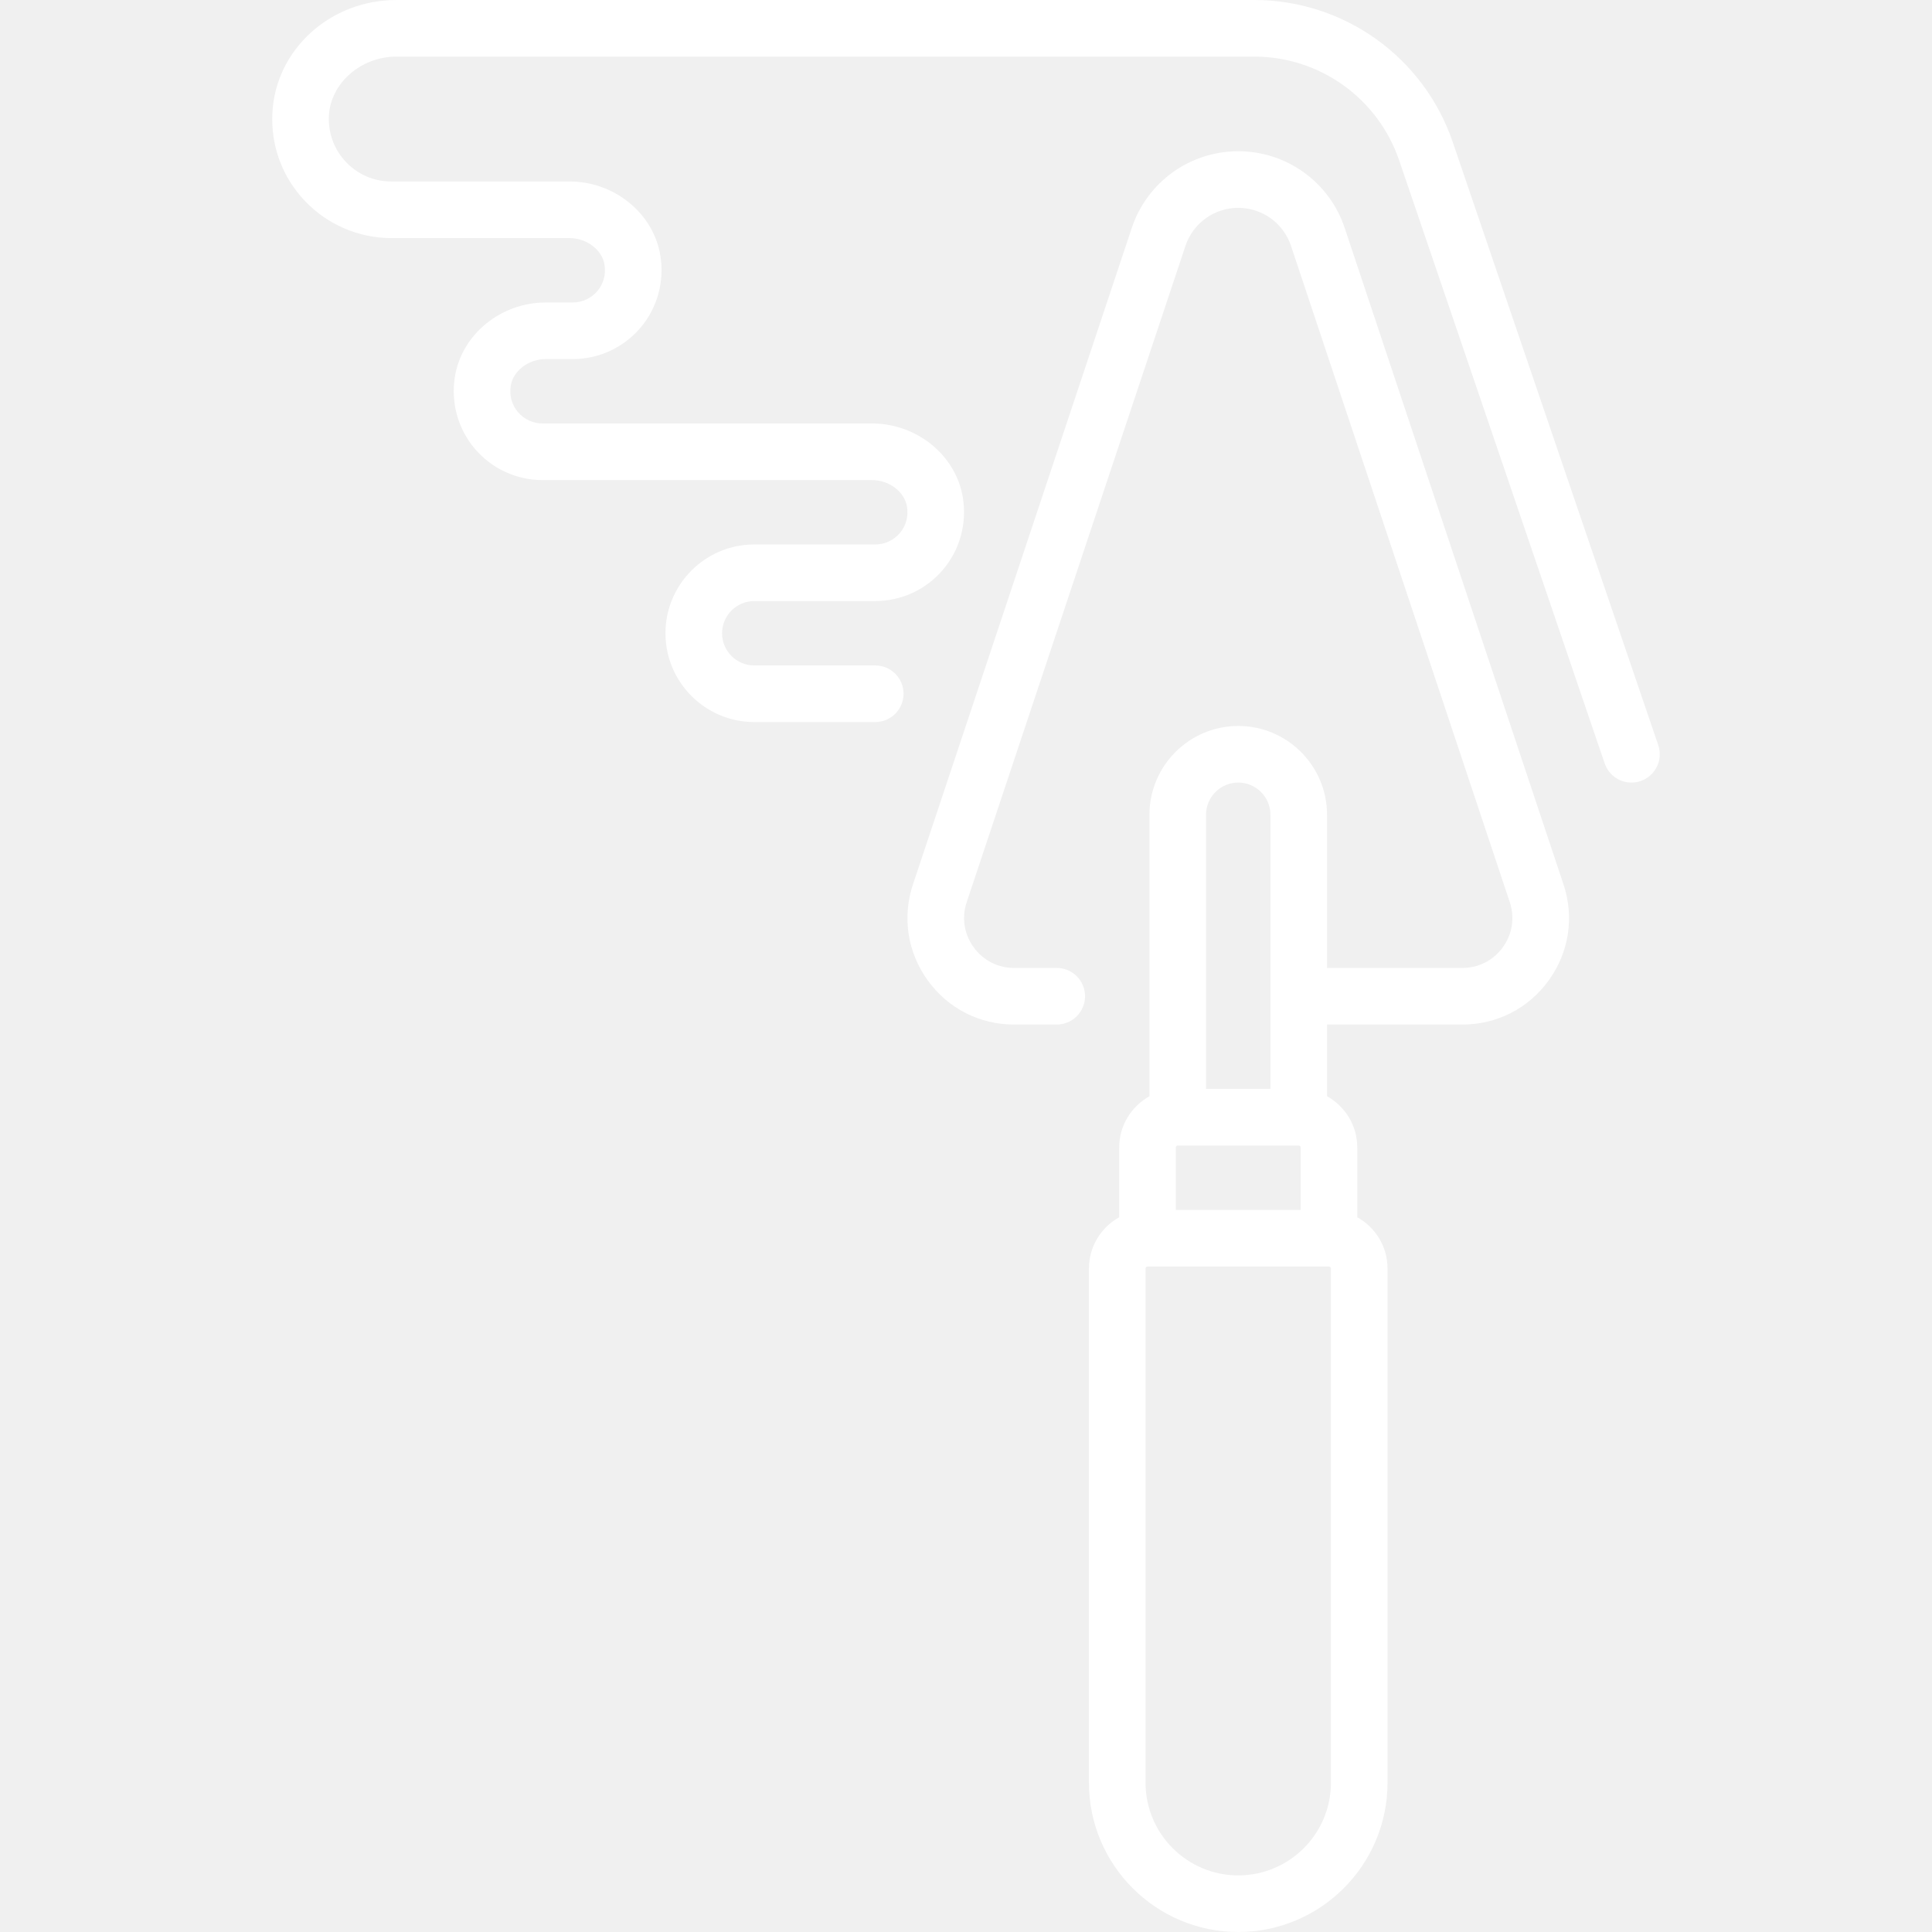
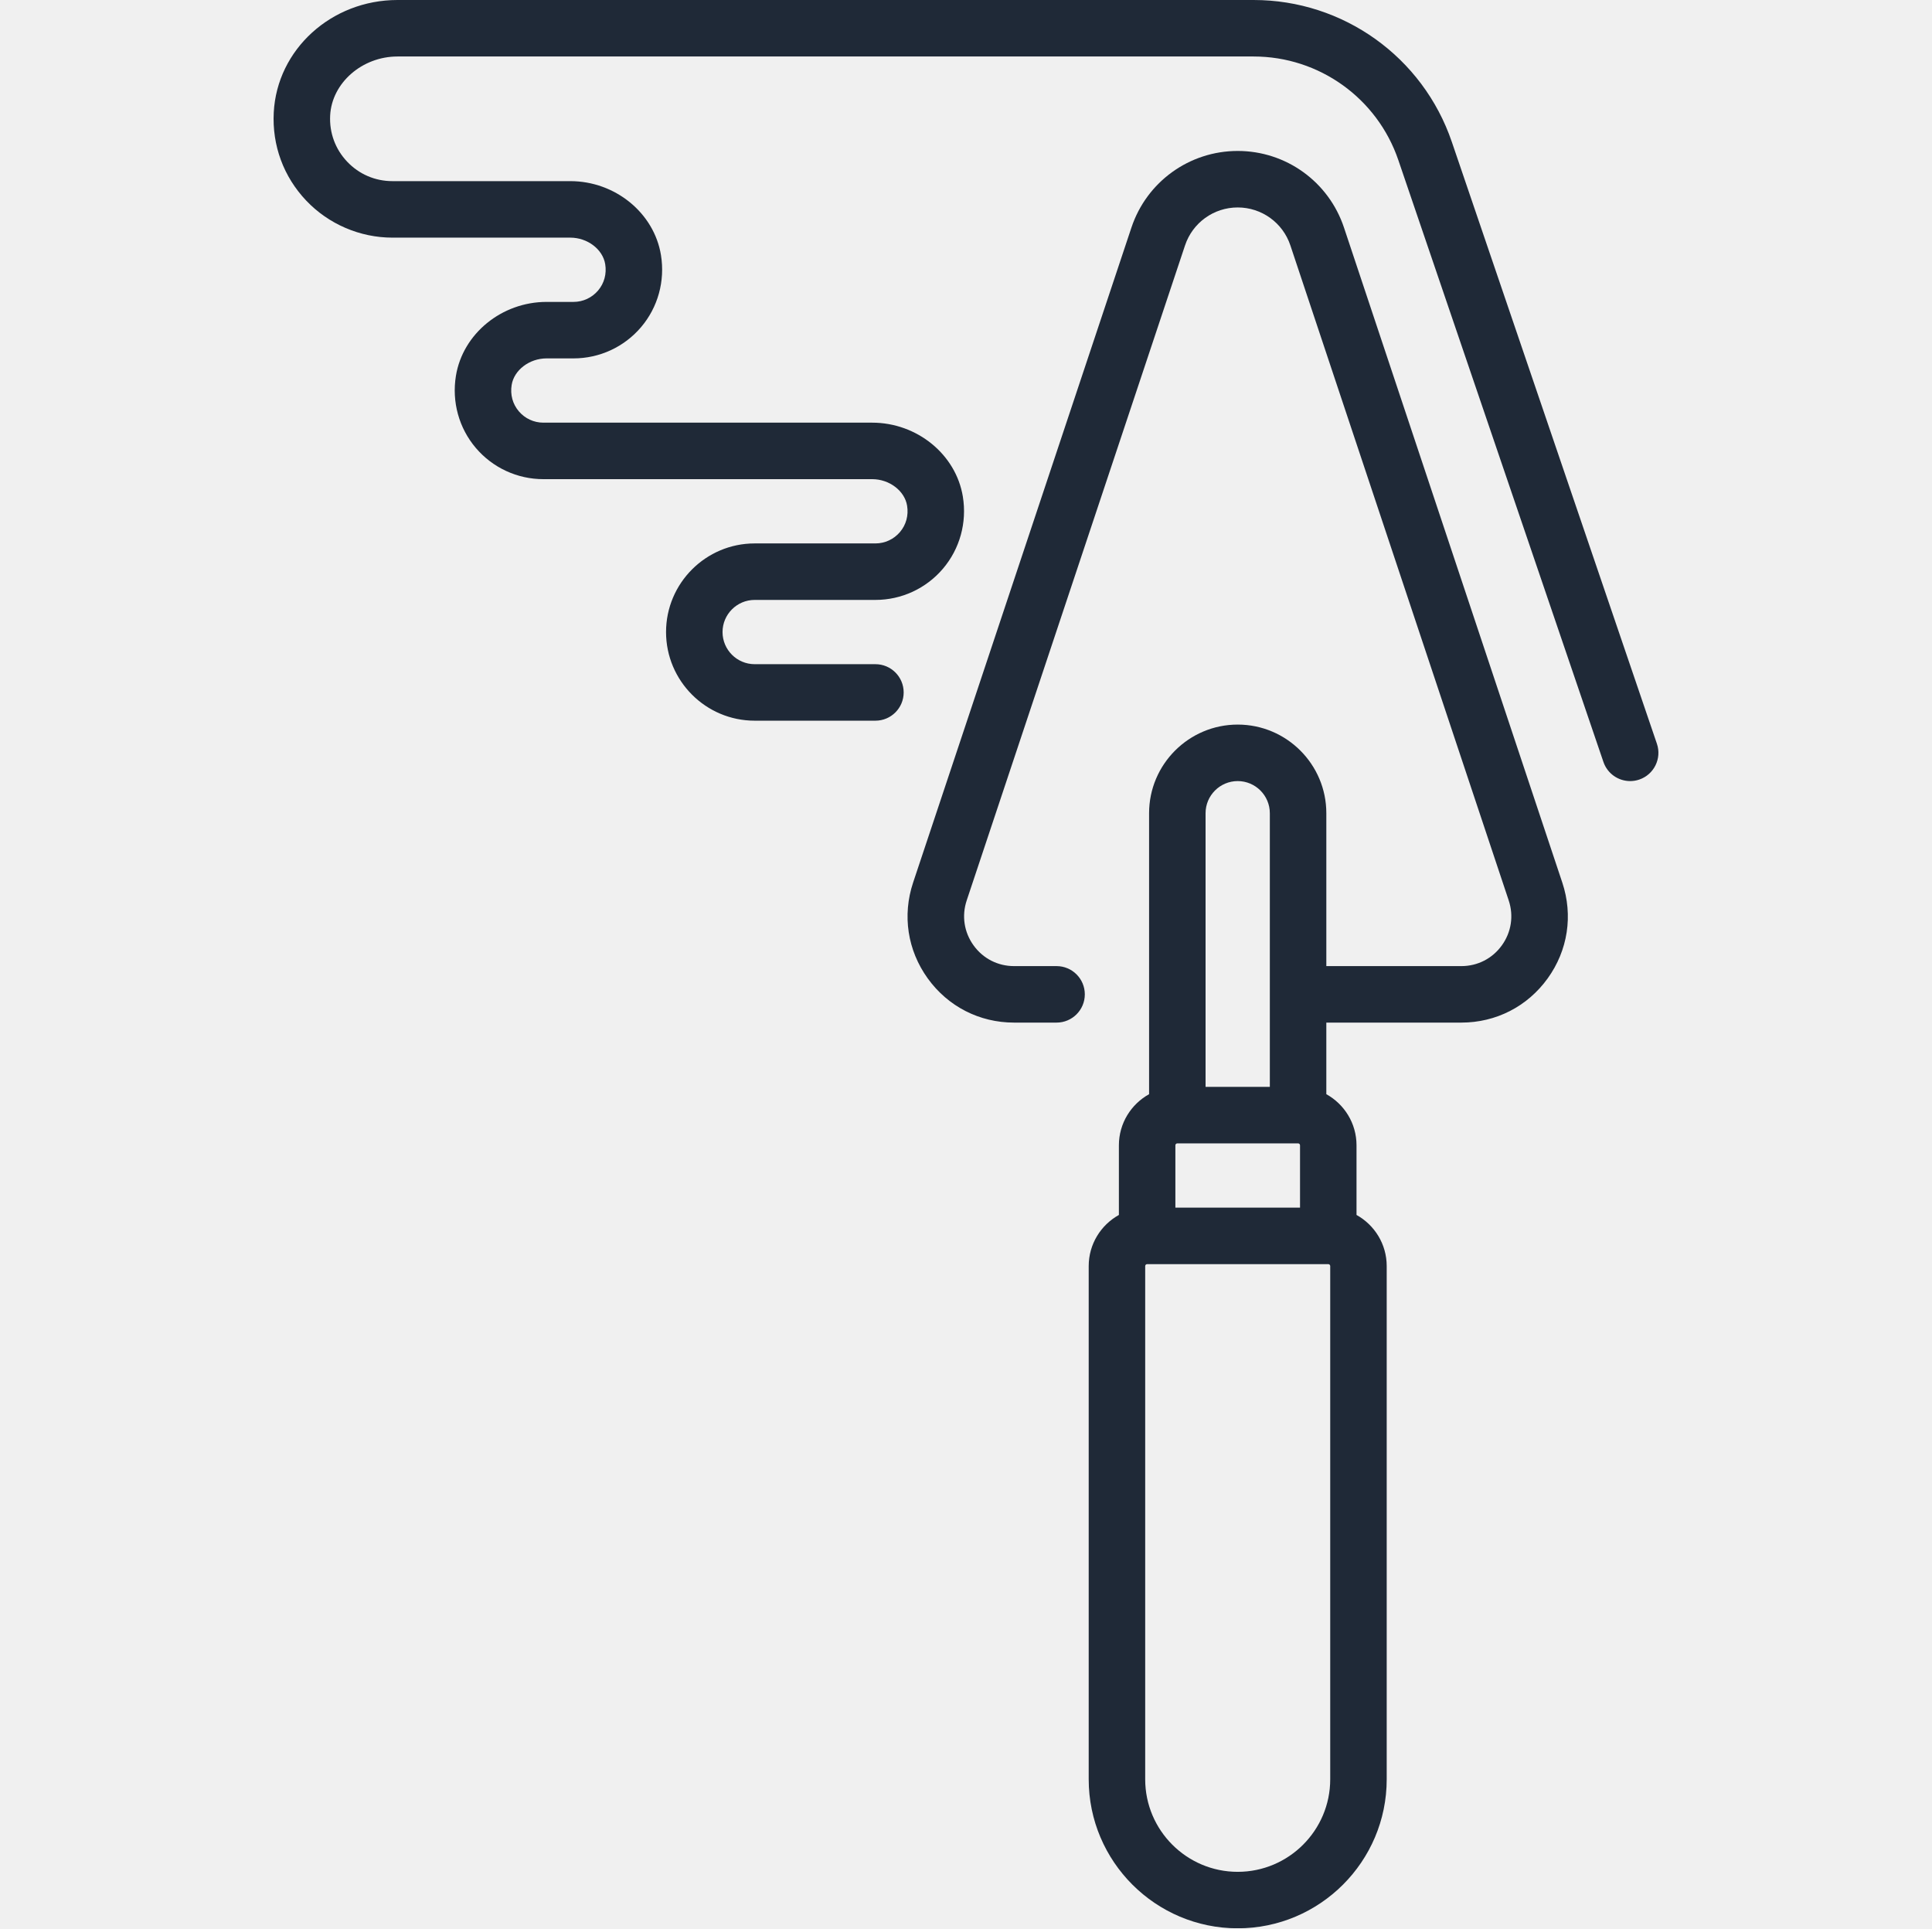
- <svg xmlns="http://www.w3.org/2000/svg" width="512" height="512" viewBox="0 0 512 512" fill="none">
-   <g clip-path="url(#clip0_156849_402)">
-     <path d="M356.362 60.418C352.307 48.253 340.968 40.08 328.145 40.08C315.323 40.08 303.983 48.253 299.928 60.418L241.958 234.329C239.051 243.049 240.467 252.326 245.841 259.783C251.215 267.24 259.569 271.516 268.76 271.516H280.049C284.191 271.516 287.549 268.158 287.549 264.016C287.549 259.874 284.191 256.516 280.049 256.516H268.76C264.448 256.516 260.53 254.51 258.009 251.013C255.488 247.515 254.824 243.164 256.188 239.074L314.158 65.162C316.168 59.132 321.789 55.081 328.145 55.081C334.501 55.081 340.122 59.132 342.132 65.162L400.103 239.074C401.466 243.164 400.802 247.516 398.282 251.013C395.761 254.511 391.843 256.516 387.531 256.516H351.678V215.92C351.678 202.944 341.121 192.388 328.146 192.388C315.171 192.388 304.614 202.945 304.614 215.92V290.523C299.839 293.172 296.597 298.261 296.597 304.097V322.589C291.823 325.238 288.581 330.327 288.581 336.162V472.436C288.581 494.252 306.33 512 328.145 512C349.96 512 367.709 494.251 367.709 472.436V336.162C367.709 330.326 364.467 325.237 359.693 322.588V304.097C359.693 298.261 356.451 293.172 351.677 290.523V271.516H387.53C396.721 271.516 405.075 267.24 410.449 259.783C415.823 252.327 417.239 243.05 414.332 234.33L356.362 60.418ZM344.693 304.097V320.646H311.596V304.097C311.596 303.813 311.827 303.582 312.11 303.581H312.112H312.122H344.167H344.177H344.179C344.462 303.582 344.693 303.813 344.693 304.097ZM328.144 207.388C332.849 207.388 336.676 211.216 336.676 215.92V288.581H319.612V215.92C319.612 211.215 323.44 207.388 328.144 207.388ZM352.709 472.436C352.709 485.981 341.689 497 328.145 497C314.601 497 303.581 485.98 303.581 472.436V336.162C303.581 335.877 303.812 335.646 304.097 335.646H352.194C352.479 335.646 352.71 335.877 352.71 336.162L352.709 472.436Z" fill="white" />
-     <path d="M439.453 197.468L384.994 37.663C377.317 15.136 356.169 0 332.369 0H105.053C87.502 0 73.066 13.117 72.189 29.863C71.731 38.614 74.792 46.924 80.807 53.262C86.738 59.512 95.079 63.096 103.693 63.096H150.932C155.487 63.096 159.557 66.19 160.2 70.14C160.62 72.722 159.944 75.212 158.295 77.15C156.668 79.063 154.297 80.16 151.79 80.16H144.632C132.729 80.16 122.379 88.601 120.558 99.795C119.436 106.69 121.362 113.665 125.842 118.932C130.324 124.202 136.86 127.224 143.773 127.224H231.092C235.647 127.224 239.717 130.318 240.36 134.268C240.78 136.85 240.104 139.339 238.455 141.278C236.828 143.191 234.457 144.288 231.95 144.288H199.886C186.91 144.288 176.354 154.845 176.354 167.82C176.354 180.795 186.911 191.352 199.886 191.352H231.95C236.092 191.352 239.45 187.994 239.45 183.852C239.45 179.71 236.092 176.352 231.95 176.352H199.886C195.181 176.352 191.354 172.524 191.354 167.82C191.354 163.116 195.182 159.288 199.886 159.288H231.95C238.864 159.288 245.399 156.266 249.881 150.995C254.361 145.728 256.287 138.753 255.165 131.859C253.344 120.665 242.995 112.223 231.091 112.223H143.772C141.265 112.223 138.895 111.126 137.267 109.213C135.619 107.275 134.942 104.785 135.362 102.202C136.005 98.252 140.075 95.158 144.63 95.158H151.788C158.702 95.158 165.237 92.136 169.719 86.866C174.199 81.599 176.125 74.624 175.004 67.73C173.183 56.536 162.834 48.094 150.93 48.094H103.691C99.107 48.094 94.843 46.261 91.685 42.934C88.53 39.61 86.926 35.246 87.166 30.644C87.62 22.02 95.643 15 105.053 15H332.368C349.746 15 365.189 26.052 370.795 42.502L425.254 202.307C426.317 205.426 429.231 207.39 432.353 207.39C433.155 207.39 433.971 207.26 434.773 206.987C438.694 205.65 440.789 201.389 439.453 197.468Z" fill="white" />
+ <svg xmlns="http://www.w3.org/2000/svg" width="513" height="512" viewBox="0 0 513 512" fill="none">
+   <g clip-path="url(#clip0_156864_604)">
+     <mask id="mask0_156864_604" style="mask-type:luminance" maskUnits="userSpaceOnUse" x="0" y="0" width="513" height="512">
+       <path d="M512.5 0H0.5V512H512.5V0Z" fill="white" />
+     </mask>
+     <g mask="url(#mask0_156864_604)">
+       <path d="M356.862 60.418C352.807 48.253 341.468 40.08 328.645 40.08C315.823 40.08 304.483 48.253 300.428 60.418L242.458 234.329C239.551 243.049 240.967 252.326 246.341 259.783C251.715 267.24 260.069 271.516 269.26 271.516H280.549C284.691 271.516 288.049 268.158 288.049 264.016C288.049 259.874 284.691 256.516 280.549 256.516H269.26C264.948 256.516 261.03 254.51 258.509 251.013C255.988 247.515 255.324 243.164 256.688 239.074L314.658 65.162C316.668 59.132 322.289 55.081 328.645 55.081C335.001 55.081 340.622 59.132 342.632 65.162L400.603 239.074C401.966 243.164 401.302 247.516 398.782 251.013C396.261 254.511 392.343 256.516 388.031 256.516H352.178V215.92C352.178 202.944 341.621 192.388 328.646 192.388C315.671 192.388 305.114 202.945 305.114 215.92V290.523C300.339 293.172 297.097 298.261 297.097 304.097V322.589C292.323 325.238 289.081 330.327 289.081 336.162V472.436C289.081 494.252 306.83 512 328.645 512C350.46 512 368.209 494.251 368.209 472.436V336.162C368.209 330.326 364.967 325.237 360.193 322.588V304.097C360.193 298.261 356.951 293.172 352.177 290.523V271.516H388.03C397.221 271.516 405.575 267.24 410.949 259.783C416.323 252.327 417.739 243.05 414.832 234.33L356.862 60.418ZM345.193 304.097V320.646H312.096V304.097C312.096 303.813 312.327 303.582 312.61 303.581H312.612H312.622H344.667H344.677H344.679C344.962 303.582 345.193 303.813 345.193 304.097ZM328.644 207.388C333.349 207.388 337.176 211.216 337.176 215.92V288.581H320.112V215.92C320.112 211.215 323.94 207.388 328.644 207.388ZM353.209 472.436C353.209 485.981 342.189 497 328.645 497C315.101 497 304.081 485.98 304.081 472.436V336.162C304.081 335.877 304.312 335.646 304.597 335.646H352.694C352.979 335.646 353.21 335.877 353.21 336.162L353.209 472.436Z" fill="#1F2937" />
+       <path d="M439.953 197.468L385.494 37.663C377.817 15.136 356.669 0 332.869 0H105.553C88.002 0 73.566 13.117 72.689 29.863C72.231 38.614 75.292 46.924 81.307 53.262C87.238 59.512 95.579 63.096 104.193 63.096H151.432C155.987 63.096 160.057 66.19 160.7 70.14C161.12 72.722 160.444 75.212 158.795 77.15C157.168 79.063 154.797 80.16 152.29 80.16H145.132C133.229 80.16 122.879 88.601 121.058 99.795C119.936 106.69 121.862 113.665 126.342 118.932C130.824 124.202 137.36 127.224 144.273 127.224H231.592C236.147 127.224 240.217 130.318 240.86 134.268C241.28 136.85 240.604 139.339 238.955 141.278C237.328 143.191 234.957 144.288 232.45 144.288H200.386C187.41 144.288 176.854 154.845 176.854 167.82C176.854 180.795 187.411 191.352 200.386 191.352H232.45C236.592 191.352 239.95 187.994 239.95 183.852C239.95 179.71 236.592 176.352 232.45 176.352H200.386C195.681 176.352 191.854 172.524 191.854 167.82C191.854 163.116 195.682 159.288 200.386 159.288H232.45C239.364 159.288 245.899 156.266 250.381 150.995C254.861 145.728 256.787 138.753 255.665 131.859C253.844 120.665 243.495 112.223 231.591 112.223H144.272C141.765 112.223 139.395 111.126 137.767 109.213C136.119 107.275 135.442 104.785 135.862 102.202C136.505 98.252 140.575 95.158 145.13 95.158H152.288C159.202 95.158 165.737 92.136 170.219 86.866C174.699 81.599 176.625 74.624 175.504 67.73C173.683 56.536 163.334 48.094 151.43 48.094H104.191C99.607 48.094 95.343 46.261 92.185 42.934C89.03 39.61 87.426 35.246 87.666 30.644C88.12 22.02 96.143 15 105.553 15H332.868C350.246 15 365.689 26.052 371.295 42.502L425.754 202.307C426.817 205.426 429.731 207.39 432.853 207.39C433.655 207.39 434.471 207.26 435.273 206.987C439.194 205.65 441.289 201.389 439.953 197.468Z" fill="#1F2937" />
+     </g>
  </g>
  <defs>
-     <clipPath id="clip0_156849_402">
-       <rect width="512" height="512" fill="white" />
+     <clipPath id="clip0_156864_604">
+       <rect width="512" height="512" fill="white" transform="translate(0.5)" />
    </clipPath>
  </defs>
</svg>
